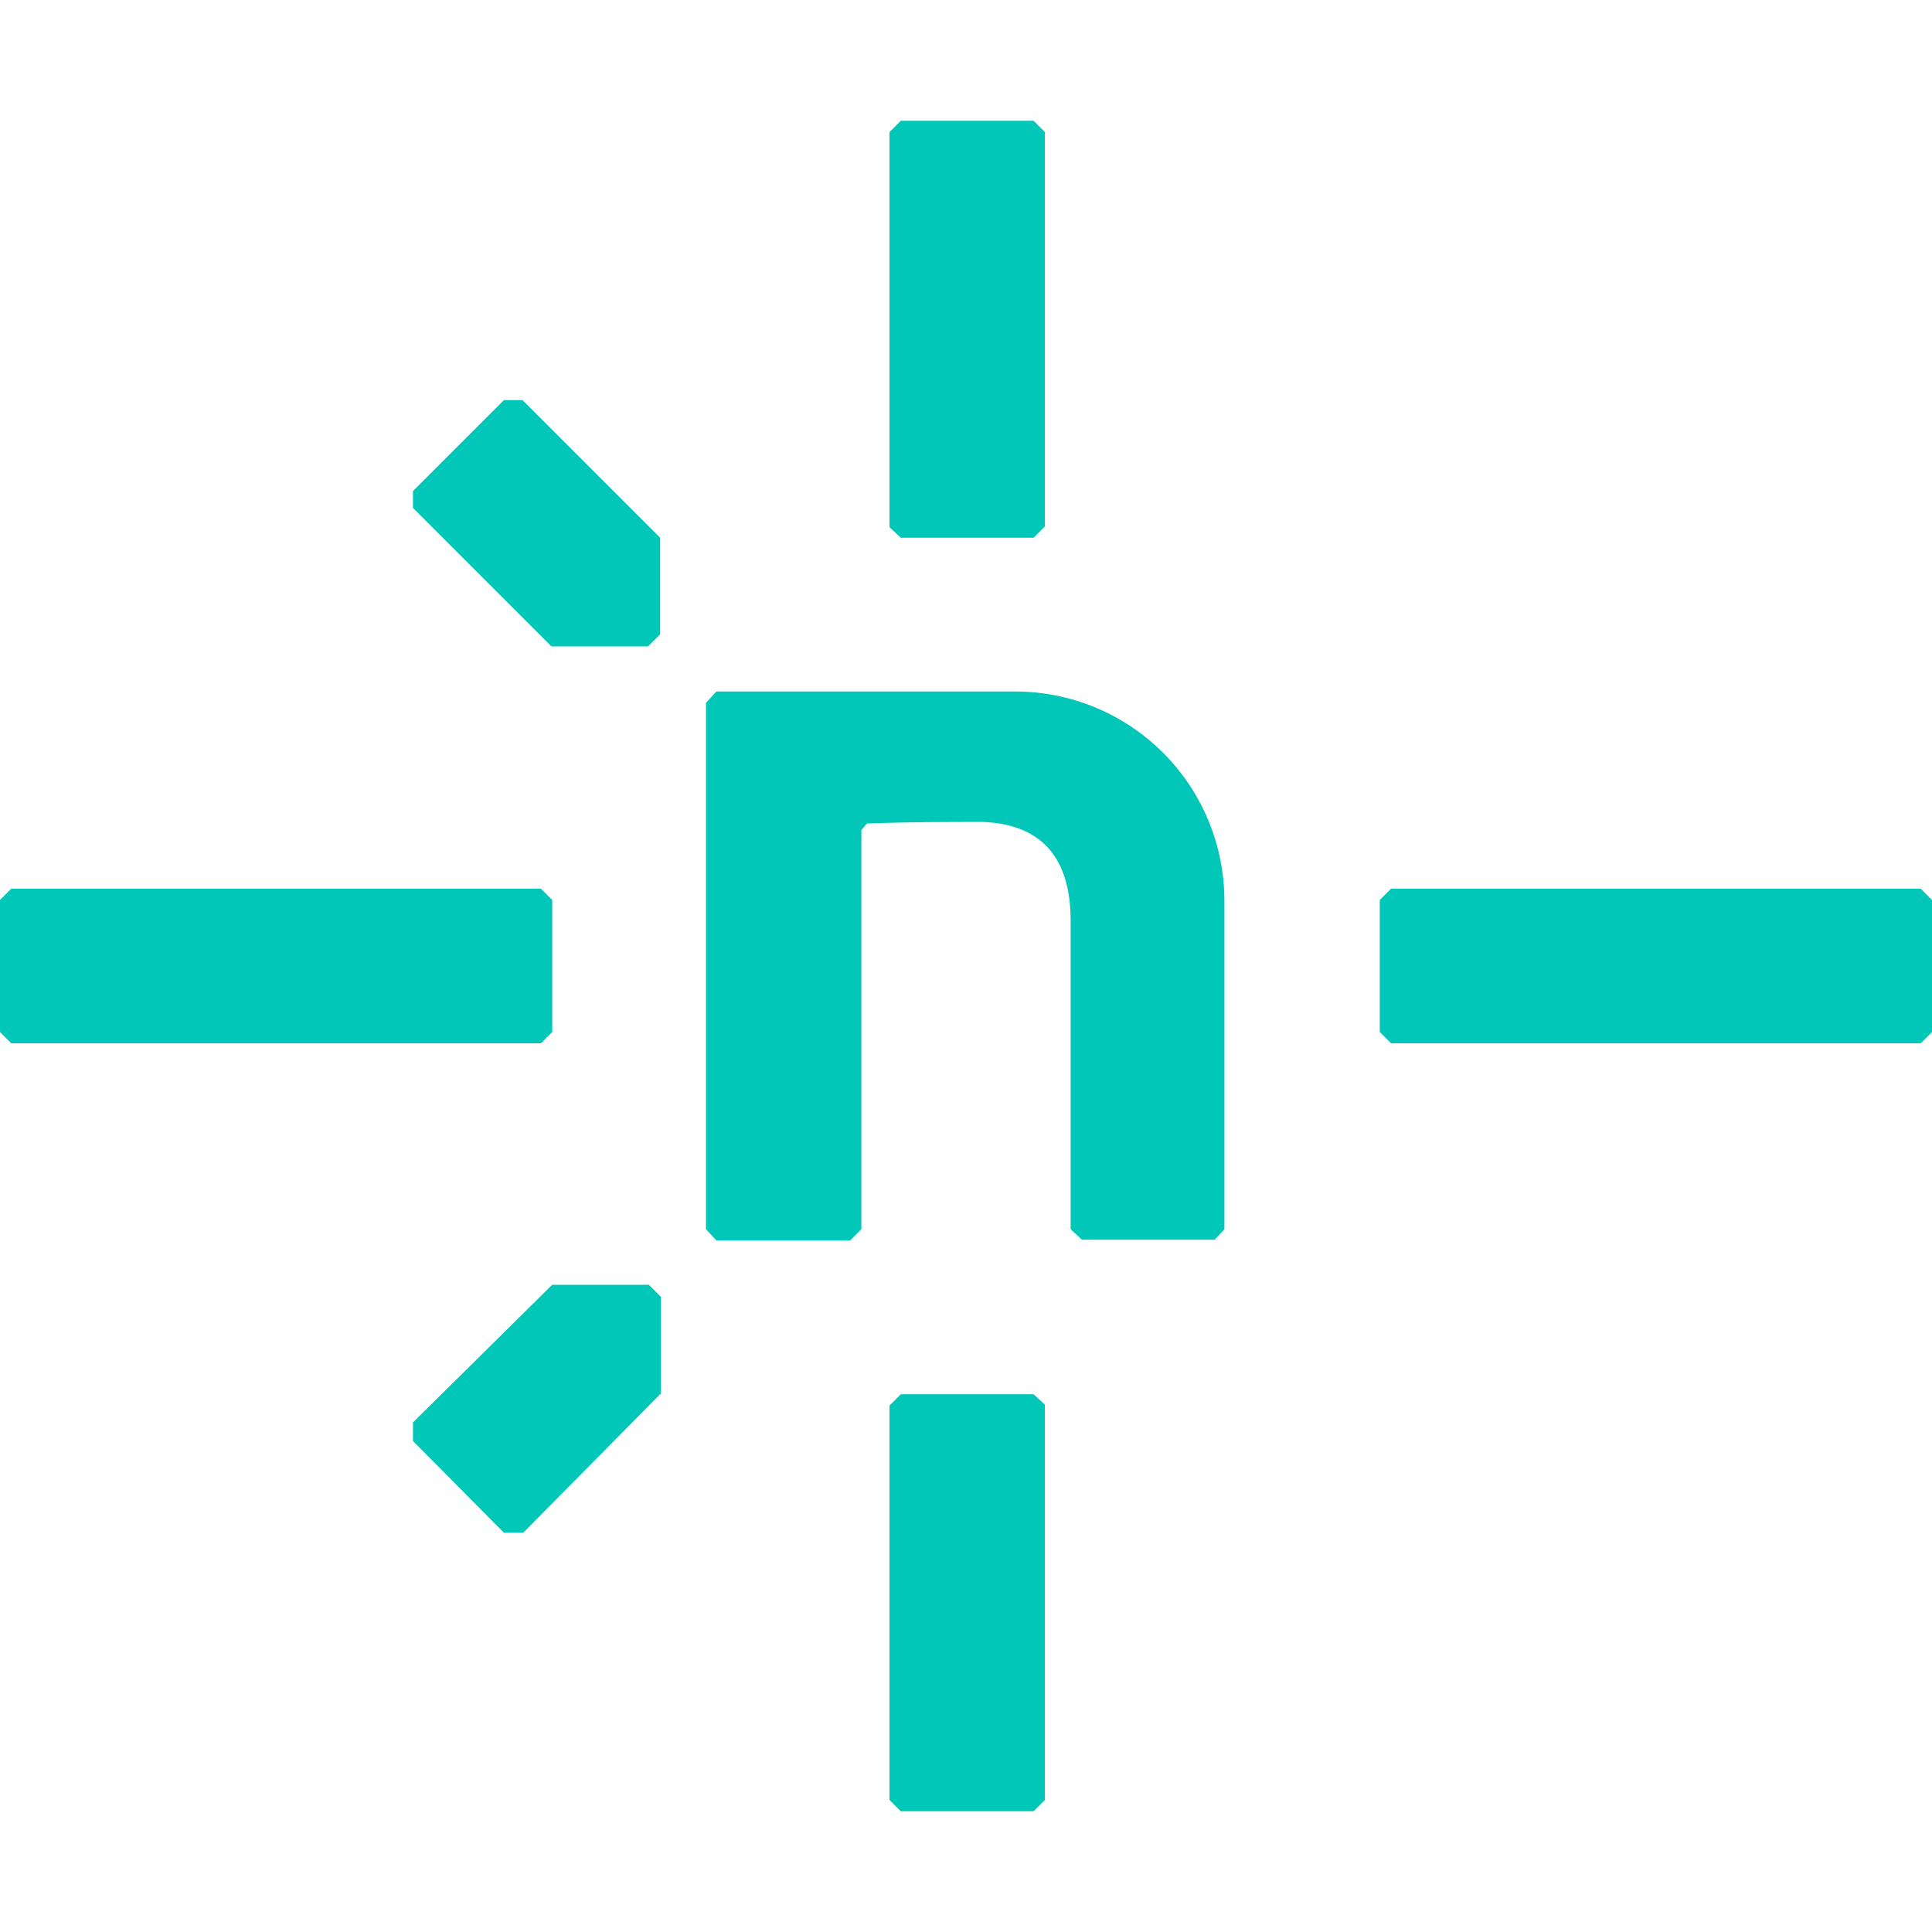
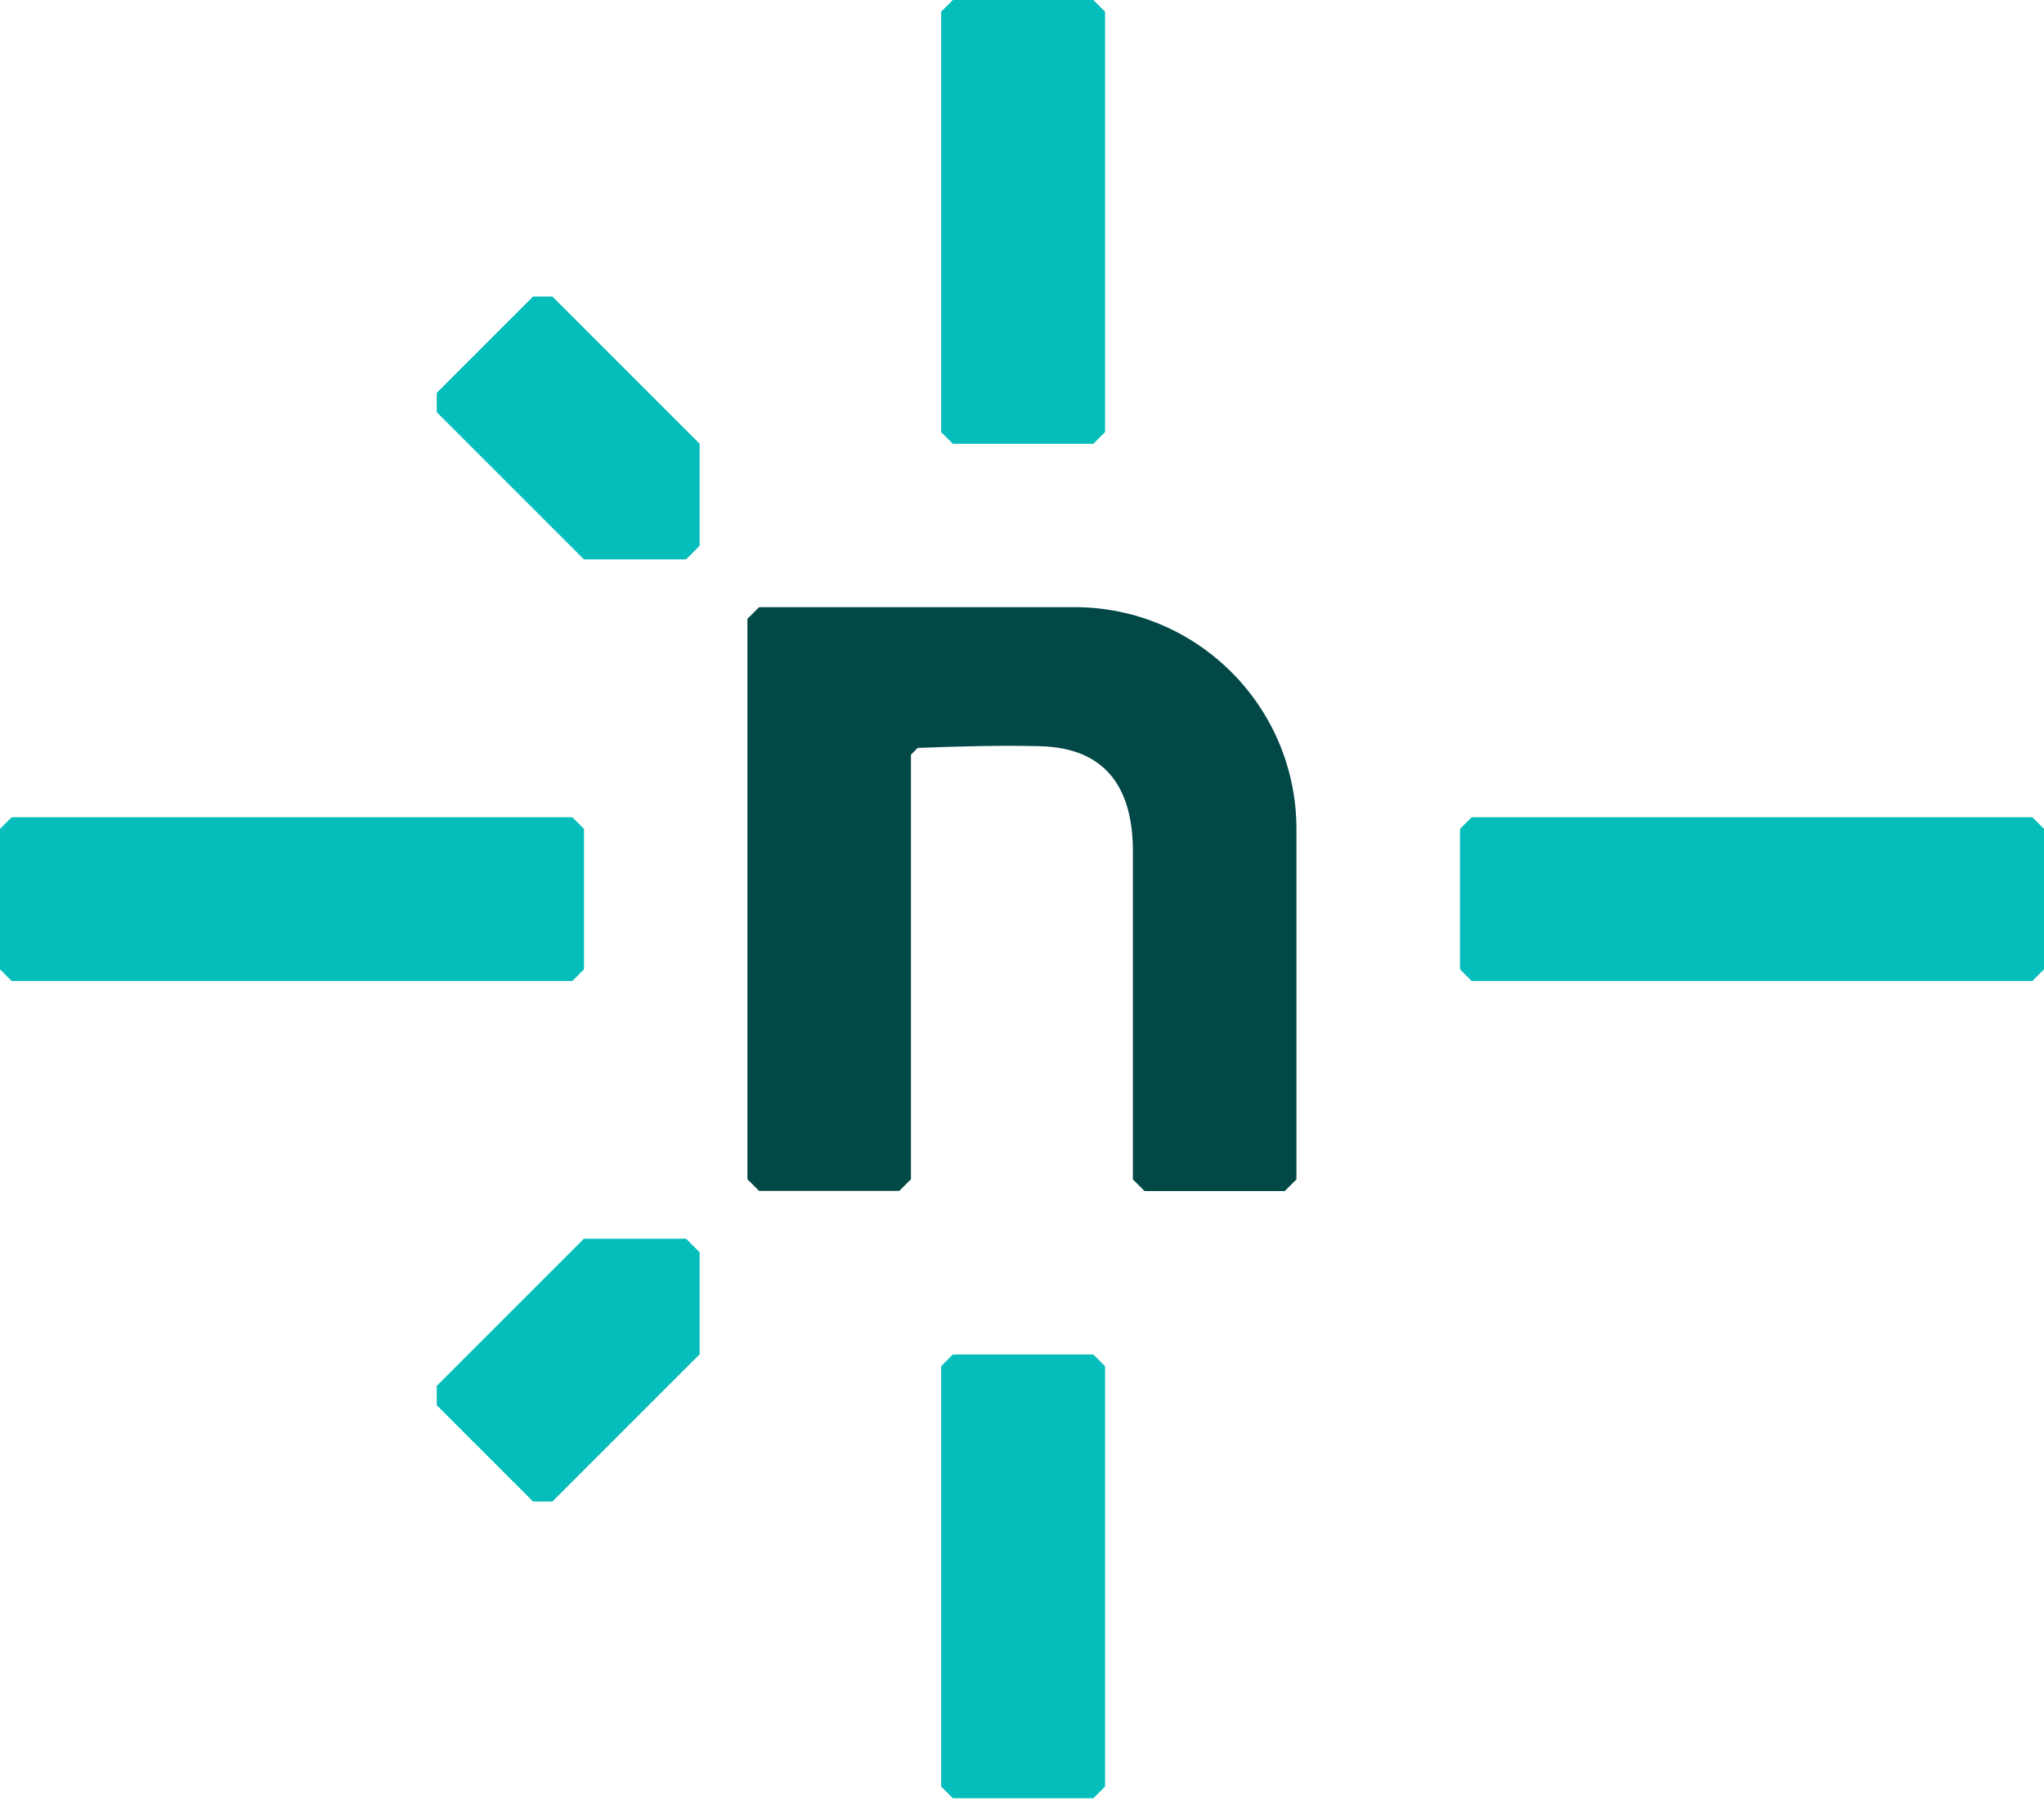
- <svg xmlns="http://www.w3.org/2000/svg" fill="#00C7B7" role="img" viewBox="0 0 24 24">
-   <path d="M6.49 19.04h-.23L5.13 17.9v-.23l1.73-1.71h1.2l.15.15v1.2L6.5 19.04ZM5.13 6.31V6.1l1.13-1.13h.23L8.2 6.68v1.2l-.15.15h-1.2L5.13 6.31Zm9.96 9.09h-1.65l-.14-.13v-3.83c0-.68-.27-1.2-1.1-1.23-.42 0-.9 0-1.43.02l-.07.08v4.96l-.14.14H8.9l-.13-.14V8.73l.13-.14h3.7a2.6 2.6 0 0 1 2.61 2.6v4.08l-.13.14Zm-8.37-2.44H.14L0 12.82v-1.64l.14-.14h6.58l.14.14v1.64l-.14.14Zm17.14 0h-6.58l-.14-.14v-1.64l.14-.14h6.58l.14.14v1.64l-.14.14ZM11.05 6.55V1.64l.14-.14h1.65l.14.14v4.9l-.14.14h-1.65l-.14-.13Zm0 15.81v-4.9l.14-.14h1.65l.14.13v4.91l-.14.14h-1.65l-.14-.14Z" />
+ <svg xmlns="http://www.w3.org/2000/svg" viewBox="0 0 256 226" width="256" height="226" preserveAspectRatio="xMidYMid">
+   <path fill="#05BDBA" d="M69.181 188.087h-2.417l-12.065-12.065v-2.417l18.444-18.444h12.778l1.704 1.704v12.778zM54.699 51.628v-2.417l12.065-12.065h2.417L87.625 55.59v12.778l-1.704 1.704H73.143z" />
+   <path fill="#014847" d="M160.906 149.198h-17.552l-1.466-1.466v-41.089c0-7.31-2.873-12.976-11.689-13.174-4.537-.119-9.727 0-15.274.218l-.833.852v53.173l-1.466 1.466H95.074l-1.466-1.466v-70.19l1.466-1.467h39.503c15.354 0 27.795 12.441 27.795 27.795v43.882l-1.466 1.466Z" />
+   <path fill="#05BDBA" d="M71.677 122.889H1.466L0 121.423V103.83l1.466-1.466h70.211l1.466 1.466v17.593zM254.534 122.889h-70.211l-1.466-1.466V103.83l1.466-1.466h70.211L256 103.83v17.593zM117.876 54.124V1.466L119.342 0h17.593l1.466 1.466v52.658l-1.466 1.466h-17.593zM117.876 223.787v-52.658l1.466-1.466h17.593l1.466 1.466v52.658l-1.466 1.465h-17.593z" />
</svg>
